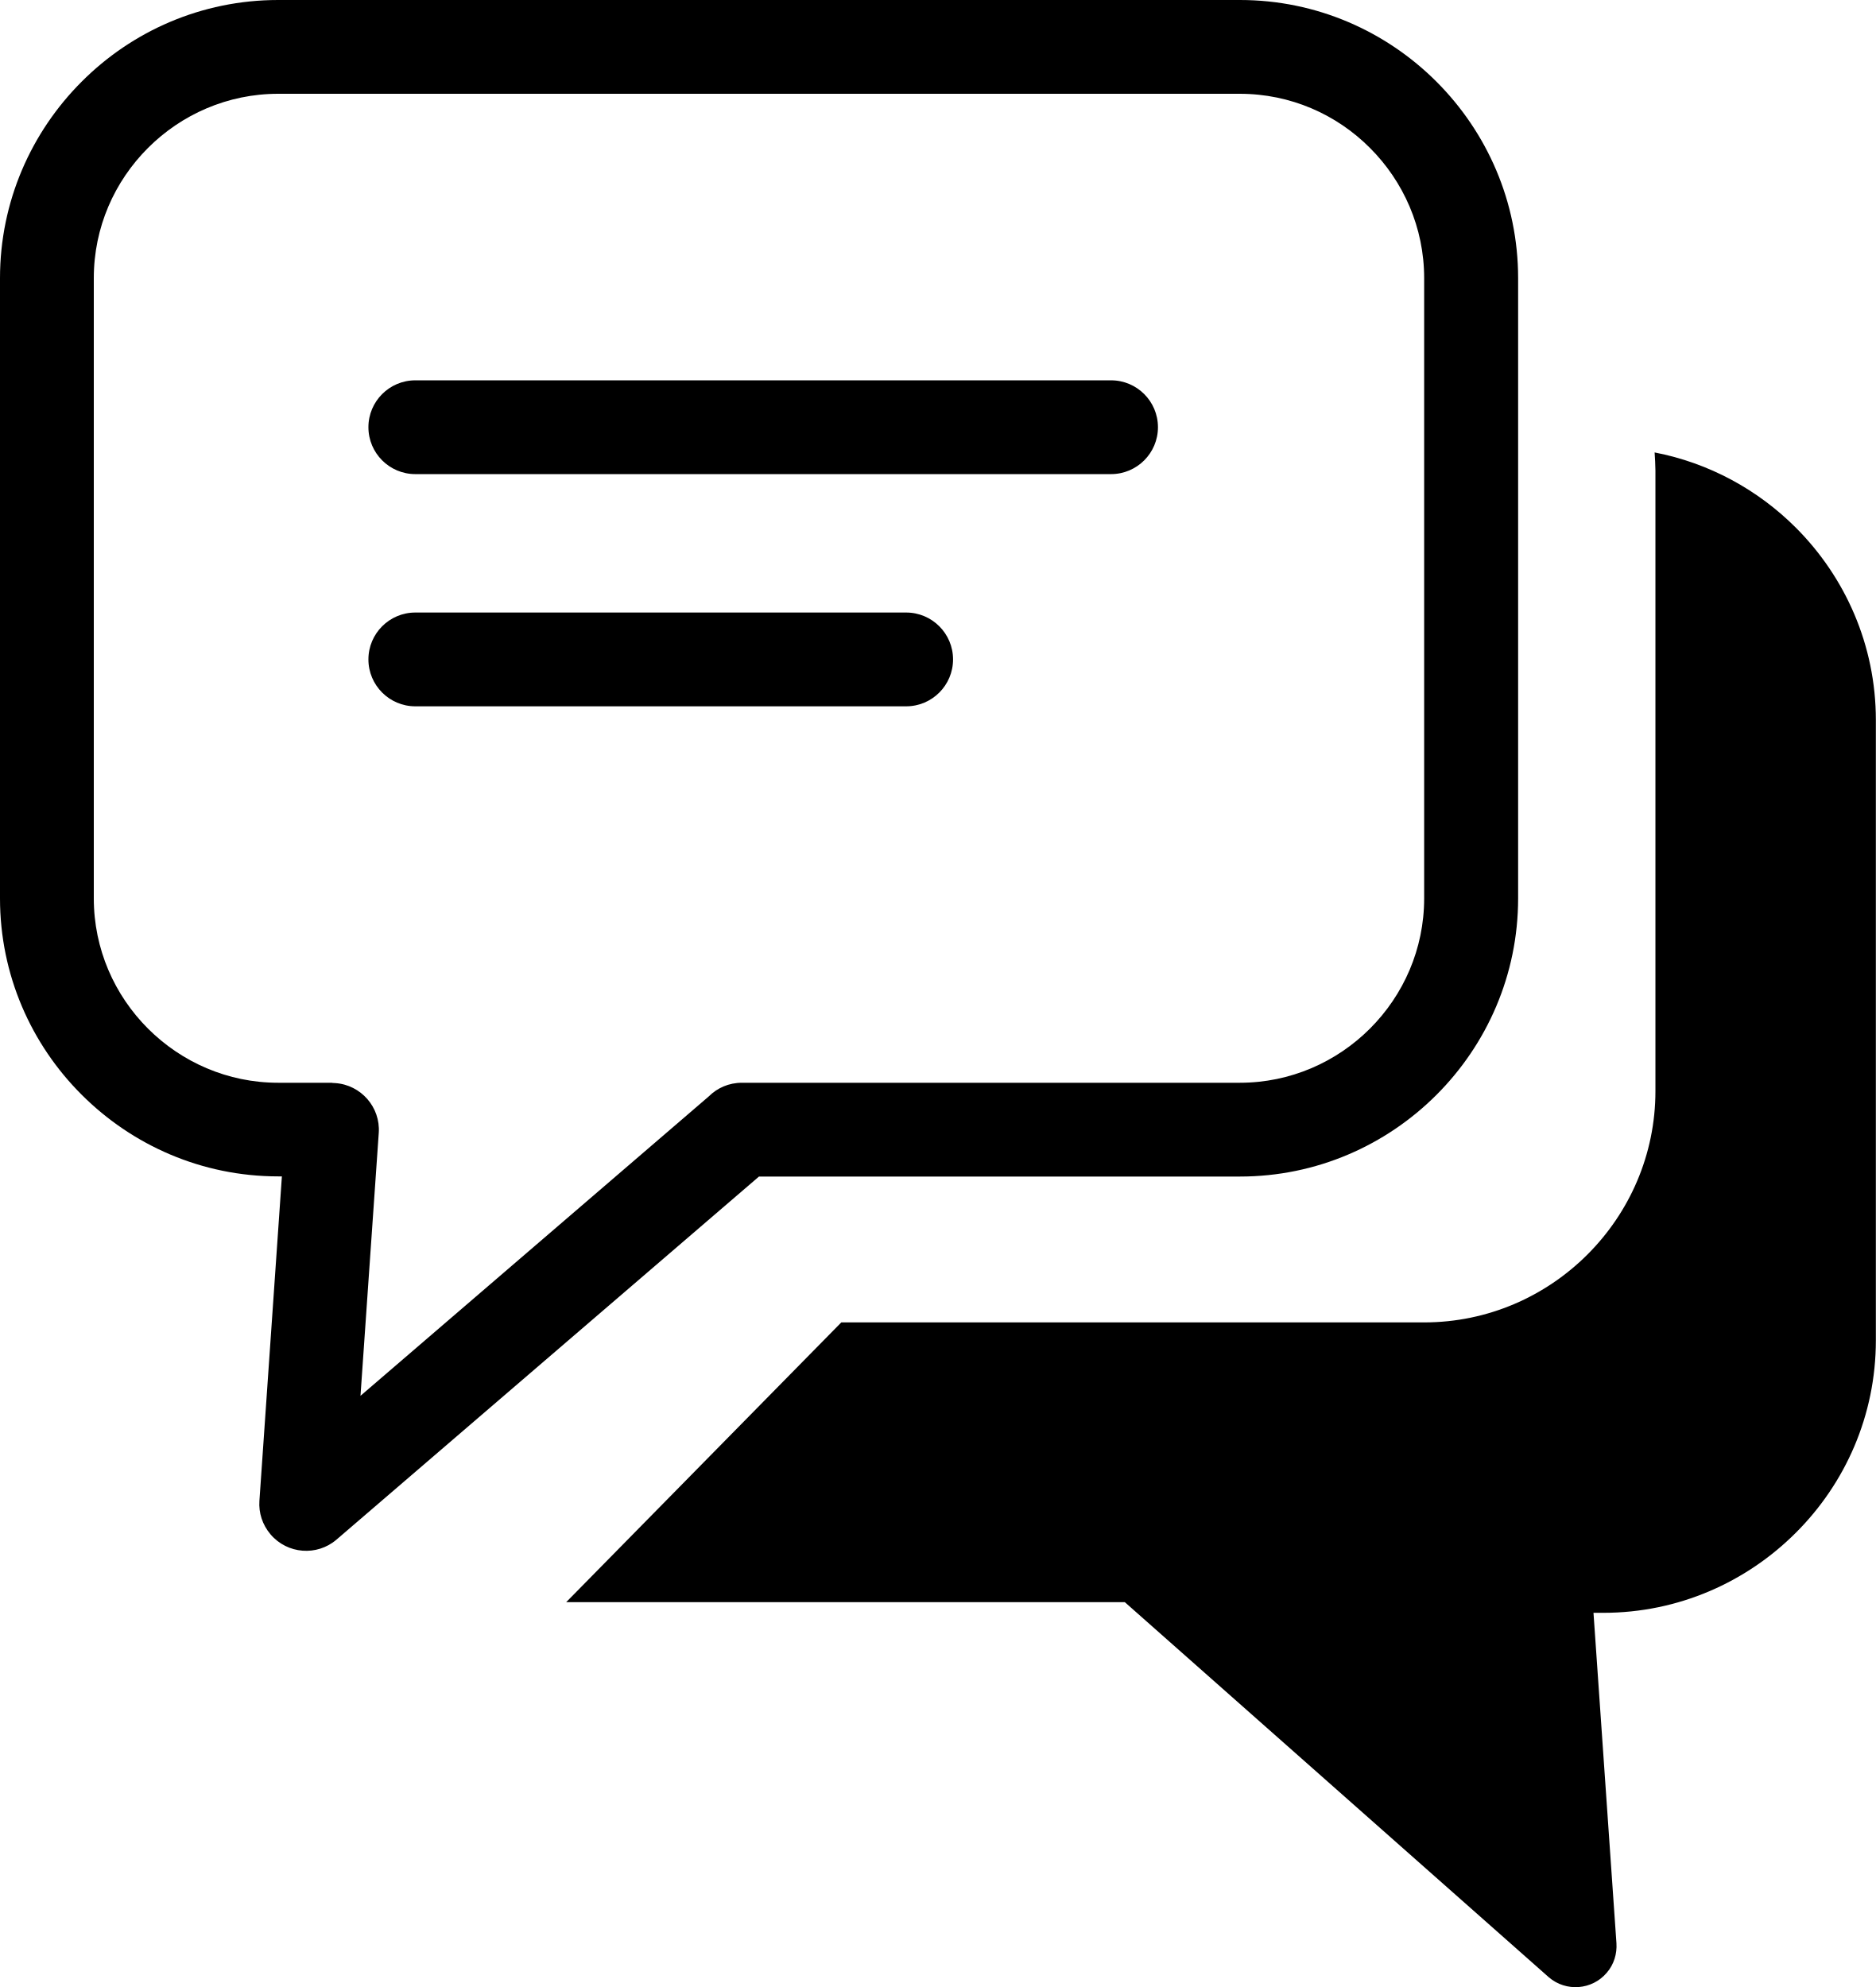
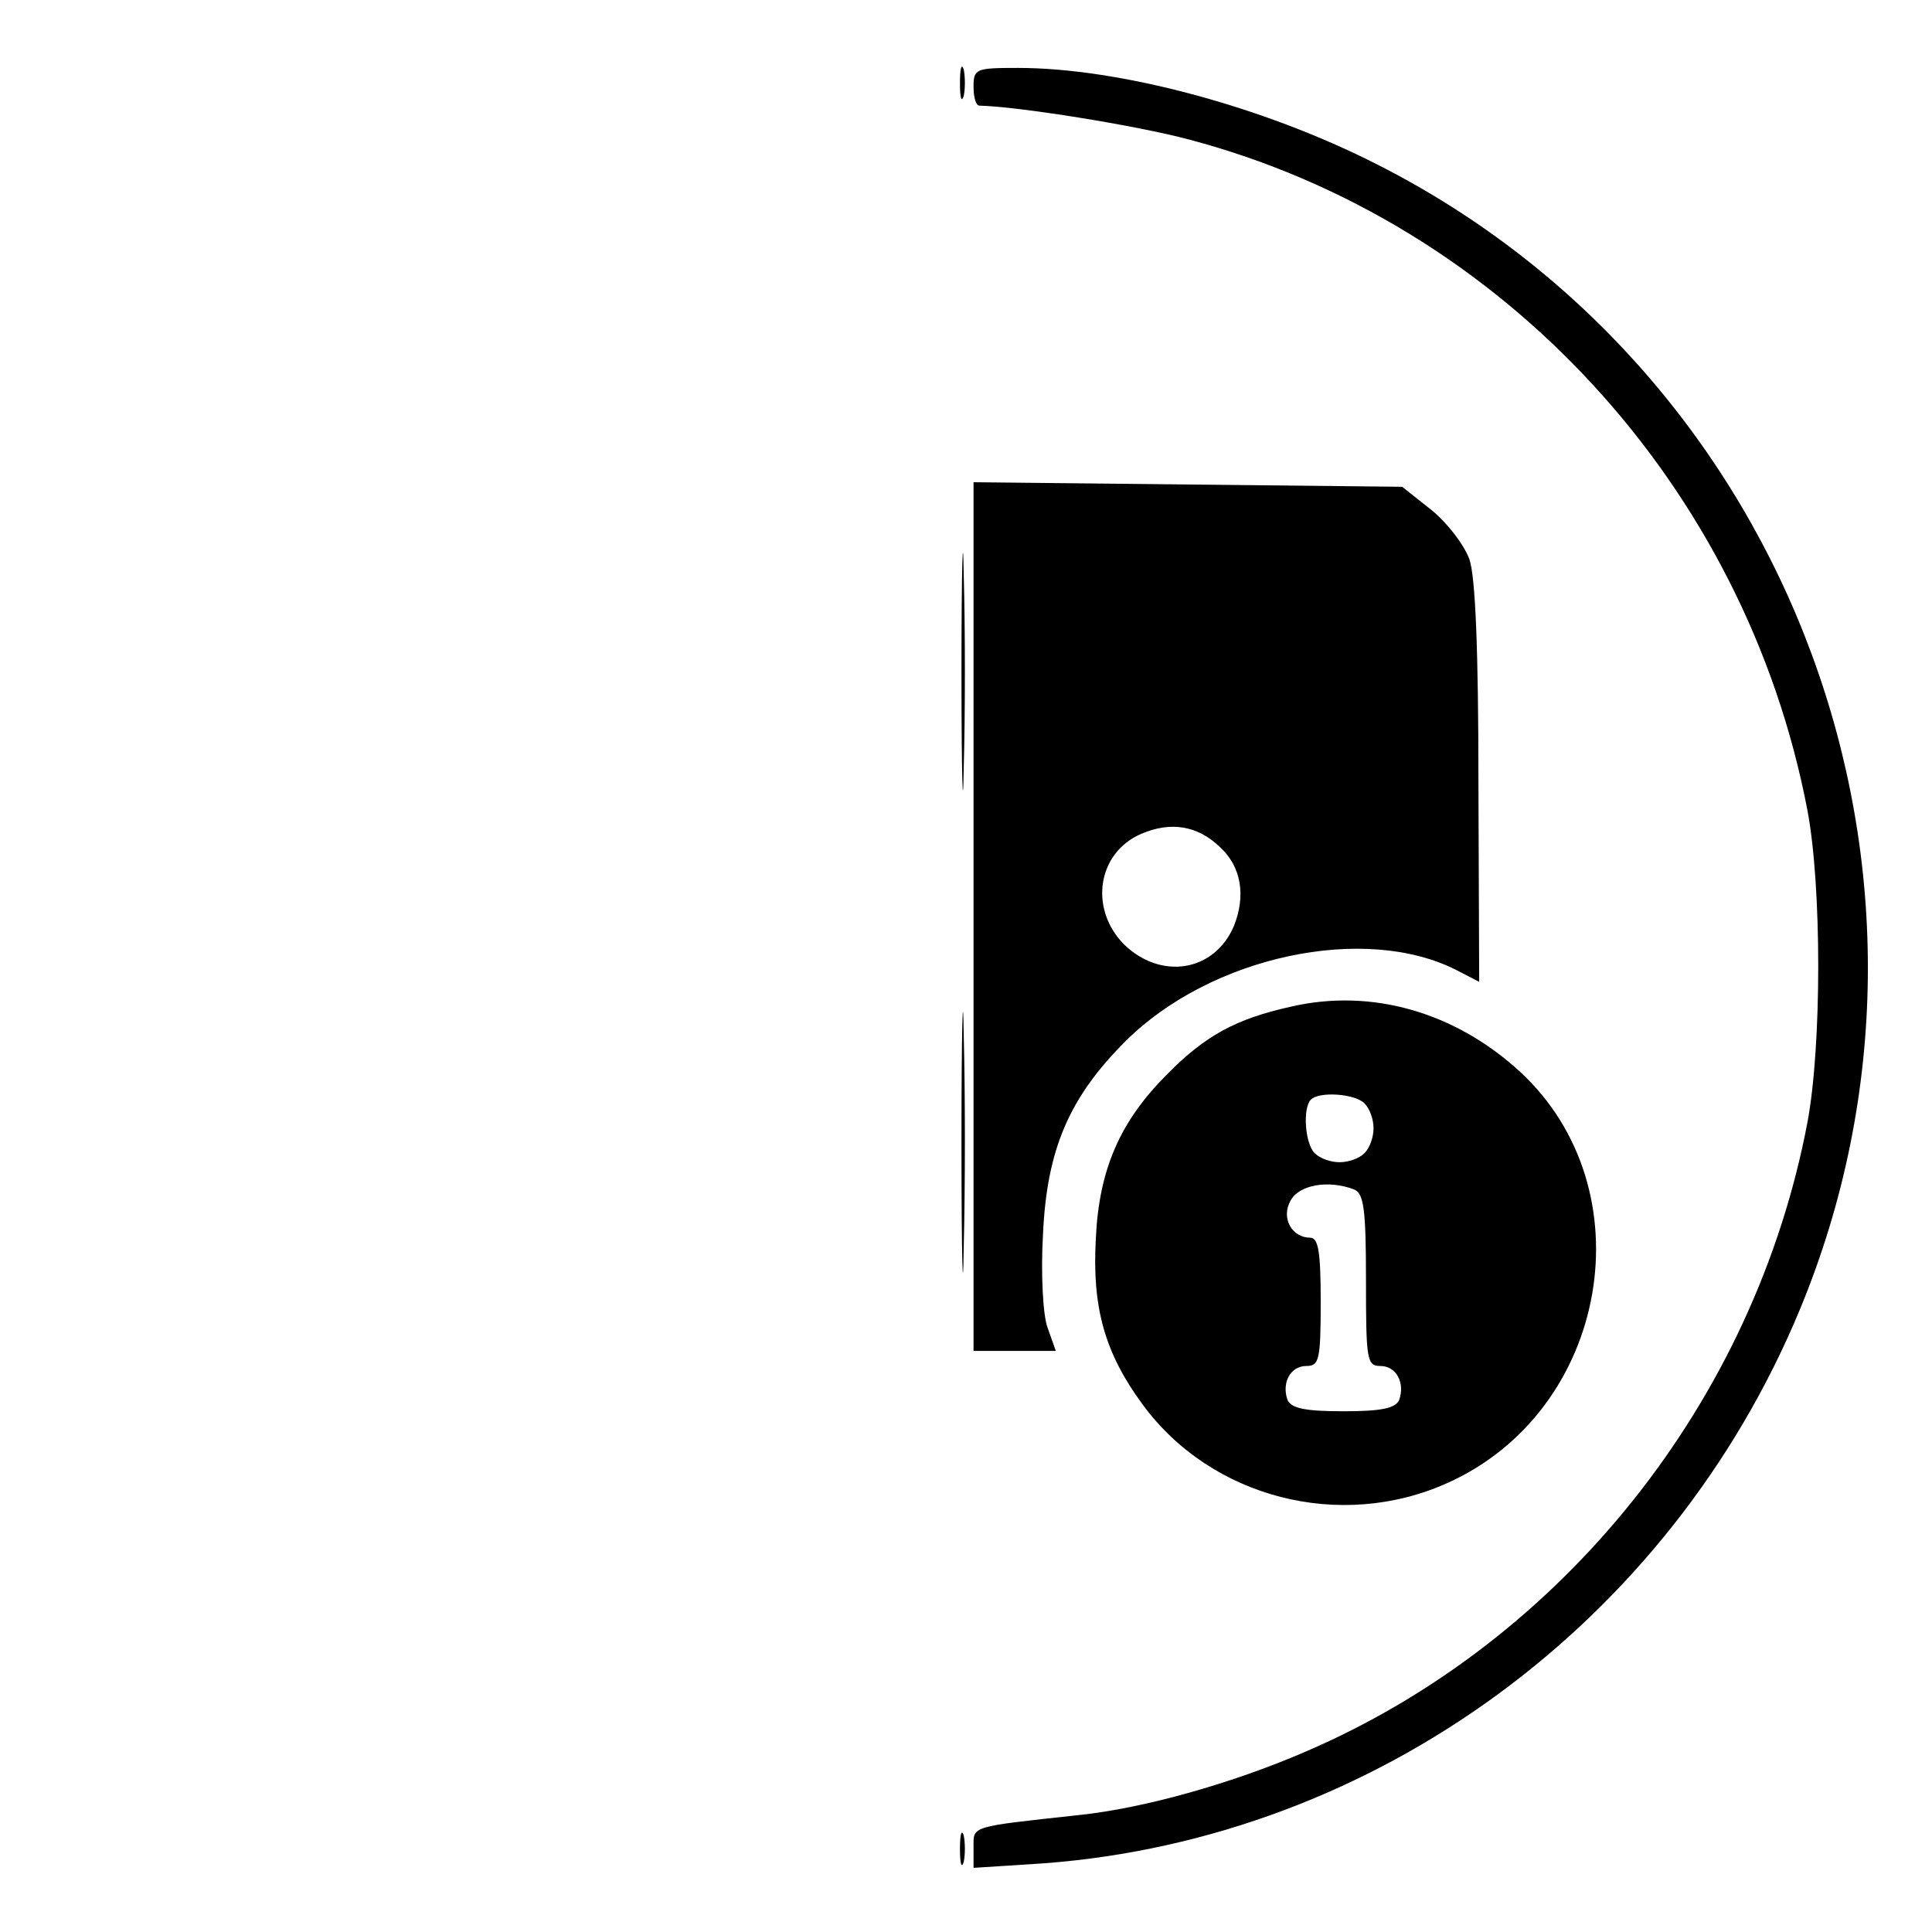
- <svg xmlns="http://www.w3.org/2000/svg" version="1.1" id="Layer_1" x="0px" y="0px" viewBox="0 0 115.98 122.88" style="enable-background:new 0 0 115.98 122.88" xml:space="preserve">
-   <g>
-     <path d="M17.2,0h59.47c4.73,0,9.03,1.93,12.15,5.05c3.12,3.12,5.05,7.42,5.05,12.15v38.36c0,4.73-1.93,9.03-5.05,12.15 c-3.12,3.12-7.42,5.05-12.15,5.05H46.93L20.81,95.21c-1.21,1.04-3.04,0.9-4.08-0.32c-0.51-0.6-0.74-1.34-0.69-2.07l1.39-20.07H17.2 c-4.73,0-9.03-1.93-12.15-5.05C1.93,64.59,0,60.29,0,55.56V17.2c0-4.73,1.93-9.03,5.05-12.15C8.16,1.93,12.46,0,17.2,0L17.2,0z M102.31,27.98c3.37,0.65,6.39,2.31,8.73,4.65c3.05,3.05,4.95,7.26,4.95,11.9v38.36c0,4.64-1.89,8.85-4.95,11.9 c-3.05,3.05-7.26,4.95-11.9,4.95h-0.61l1.42,20.44l0,0c0.04,0.64-0.15,1.3-0.6,1.82c-0.91,1.07-2.52,1.19-3.58,0.28l-26.22-23.2 H35.01l17.01-17.3h36.04c7.86,0,14.3-6.43,14.3-14.3V29.11C102.35,28.73,102.34,28.35,102.31,27.98L102.31,27.98z M25.68,43.68 c-1.6,0-2.9-1.3-2.9-2.9c0-1.6,1.3-2.9,2.9-2.9h30.35c1.6,0,2.9,1.3,2.9,2.9c0,1.6-1.3,2.9-2.9,2.9H25.68L25.68,43.68z M25.68,29.32c-1.6,0-2.9-1.3-2.9-2.9c0-1.6,1.3-2.9,2.9-2.9H68.7c1.6,0,2.9,1.3,2.9,2.9c0,1.6-1.3,2.9-2.9,2.9H25.68L25.68,29.32z M76.66,5.8H17.2c-3.13,0-5.98,1.28-8.05,3.35C7.08,11.22,5.8,14.06,5.8,17.2v38.36c0,3.13,1.28,5.98,3.35,8.05 c2.07,2.07,4.92,3.35,8.05,3.35h3.34v0.01l0.19,0.01c1.59,0.11,2.8,1.49,2.69,3.08l-1.13,16.26L43.83,67.8 c0.52-0.52,1.24-0.84,2.04-0.84h30.79c3.13,0,5.98-1.28,8.05-3.35c2.07-2.07,3.35-4.92,3.35-8.05V17.2c0-3.13-1.28-5.98-3.35-8.05 C82.65,7.08,79.8,5.8,76.66,5.8L76.66,5.8z" />
+ <svg xmlns="http://www.w3.org/2000/svg" version="1.0" width="256pt" height="256pt" viewBox="0 0 256 256" preserveAspectRatio="xMidYMid meet">
+   <g transform="translate(0,256) scale(0.1,-0.1)" fill="#000000" stroke="none">
+     <path d="M1272 2450 c0 -19 2 -27 5 -17 2 9 2 25 0 35 -3 9 -5 1 -5 -18z" />
+     <path d="M1290 2445 c0 -14 3 -25 8 -25 50 -1 207 -26 278 -45 415 -110 737 -459 819 -889 19 -101 19 -311 0 -413 -70 -369 -323 -687 -665 -834 -97 -42 -214 -75 -300 -84 -146 -16 -140 -14 -140 -43 l0 -27 93 6 c440 33 830 319 1002 734 237 572 -9 1238 -560 1517 -151 77 -342 128 -476 128 -56 0 -59 -1 -59 -25z" />
+     <path d="M1274 1670 c0 -140 2 -198 3 -127 2 70 2 184 0 255 -1 70 -3 12 -3 -128z" />
+     <path d="M1290 1346 l0 -576 54 0 55 0 -11 31 c-6 16 -9 71 -6 123 5 112 34 181 109 256 113 113 318 157 440 94 l29 -15 -1 263 c0 177 -4 274 -12 297 -7 19 -29 48 -50 65 l-39 31 -284 3 -284 3 0 -575z m326 92 c29 -26 35 -65 19 -105 -26 -61 -97 -72 -146 -24 -46 47 -35 121 23 146 39 17 75 11 104 -17z" />
+     <path d="M1274 1045 c0 -154 2 -216 3 -137 2 79 2 205 0 280 -1 75 -3 11 -3 -143z" />
+     <path d="M1710 1226 c-72 -16 -113 -38 -164 -90 -62 -62 -90 -126 -94 -218 -5 -91 12 -151 62 -219 91 -124 262 -168 404 -104 214 96 265 389 96 545 -86 79 -197 111 -304 86z m98 -128 c7 -7 12 -21 12 -33 0 -12 -5 -26 -12 -33 -7 -7 -21 -12 -33 -12 -12 0 -26 5 -33 12 -13 13 -16 60 -5 71 11 11 58 8 71 -5z m-14 -114 c13 -5 16 -25 16 -120 0 -105 1 -114 19 -114 21 0 33 -22 25 -45 -5 -11 -23 -15 -74 -15 -51 0 -69 4 -74 15 -8 23 4 45 25 45 17 0 19 8 19 85 0 66 -3 85 -14 85 -24 0 -39 26 -26 49 11 21 50 28 84 15z" />
+     <path d="M1272 110 c0 -19 2 -27 5 -17 2 9 2 25 0 35 -3 9 -5 1 -5 -18z" />
  </g>
</svg>
